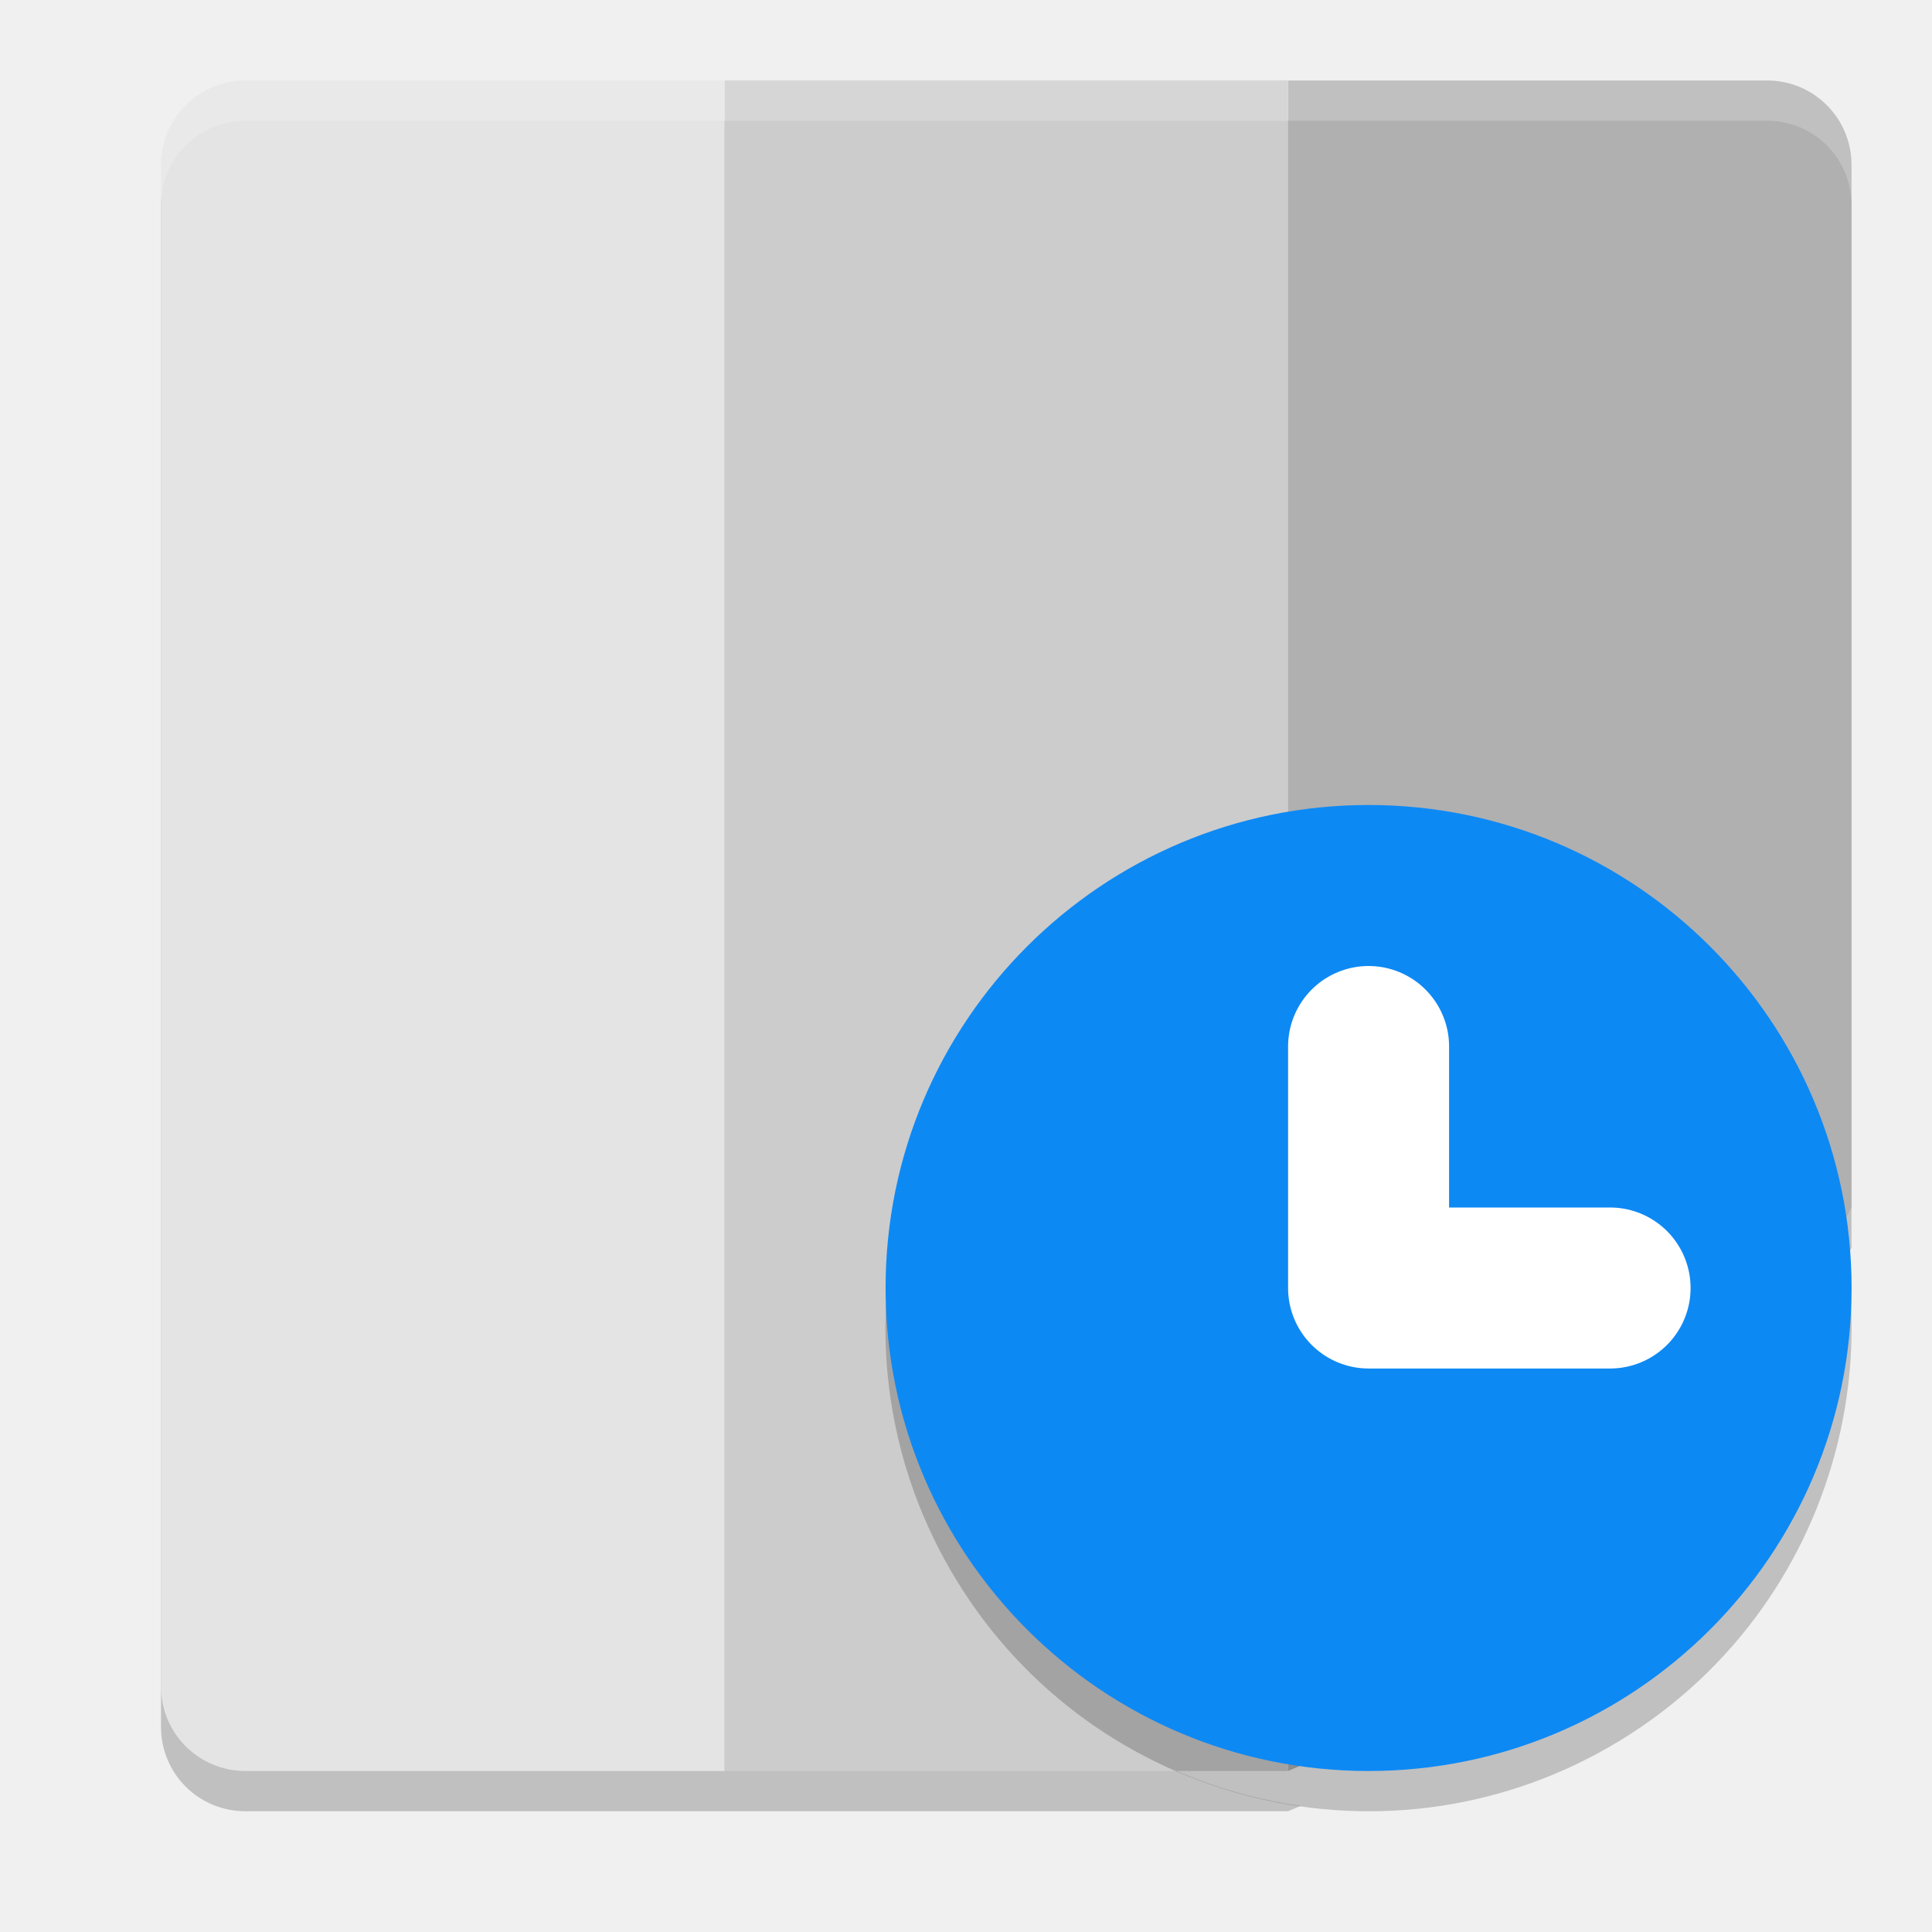
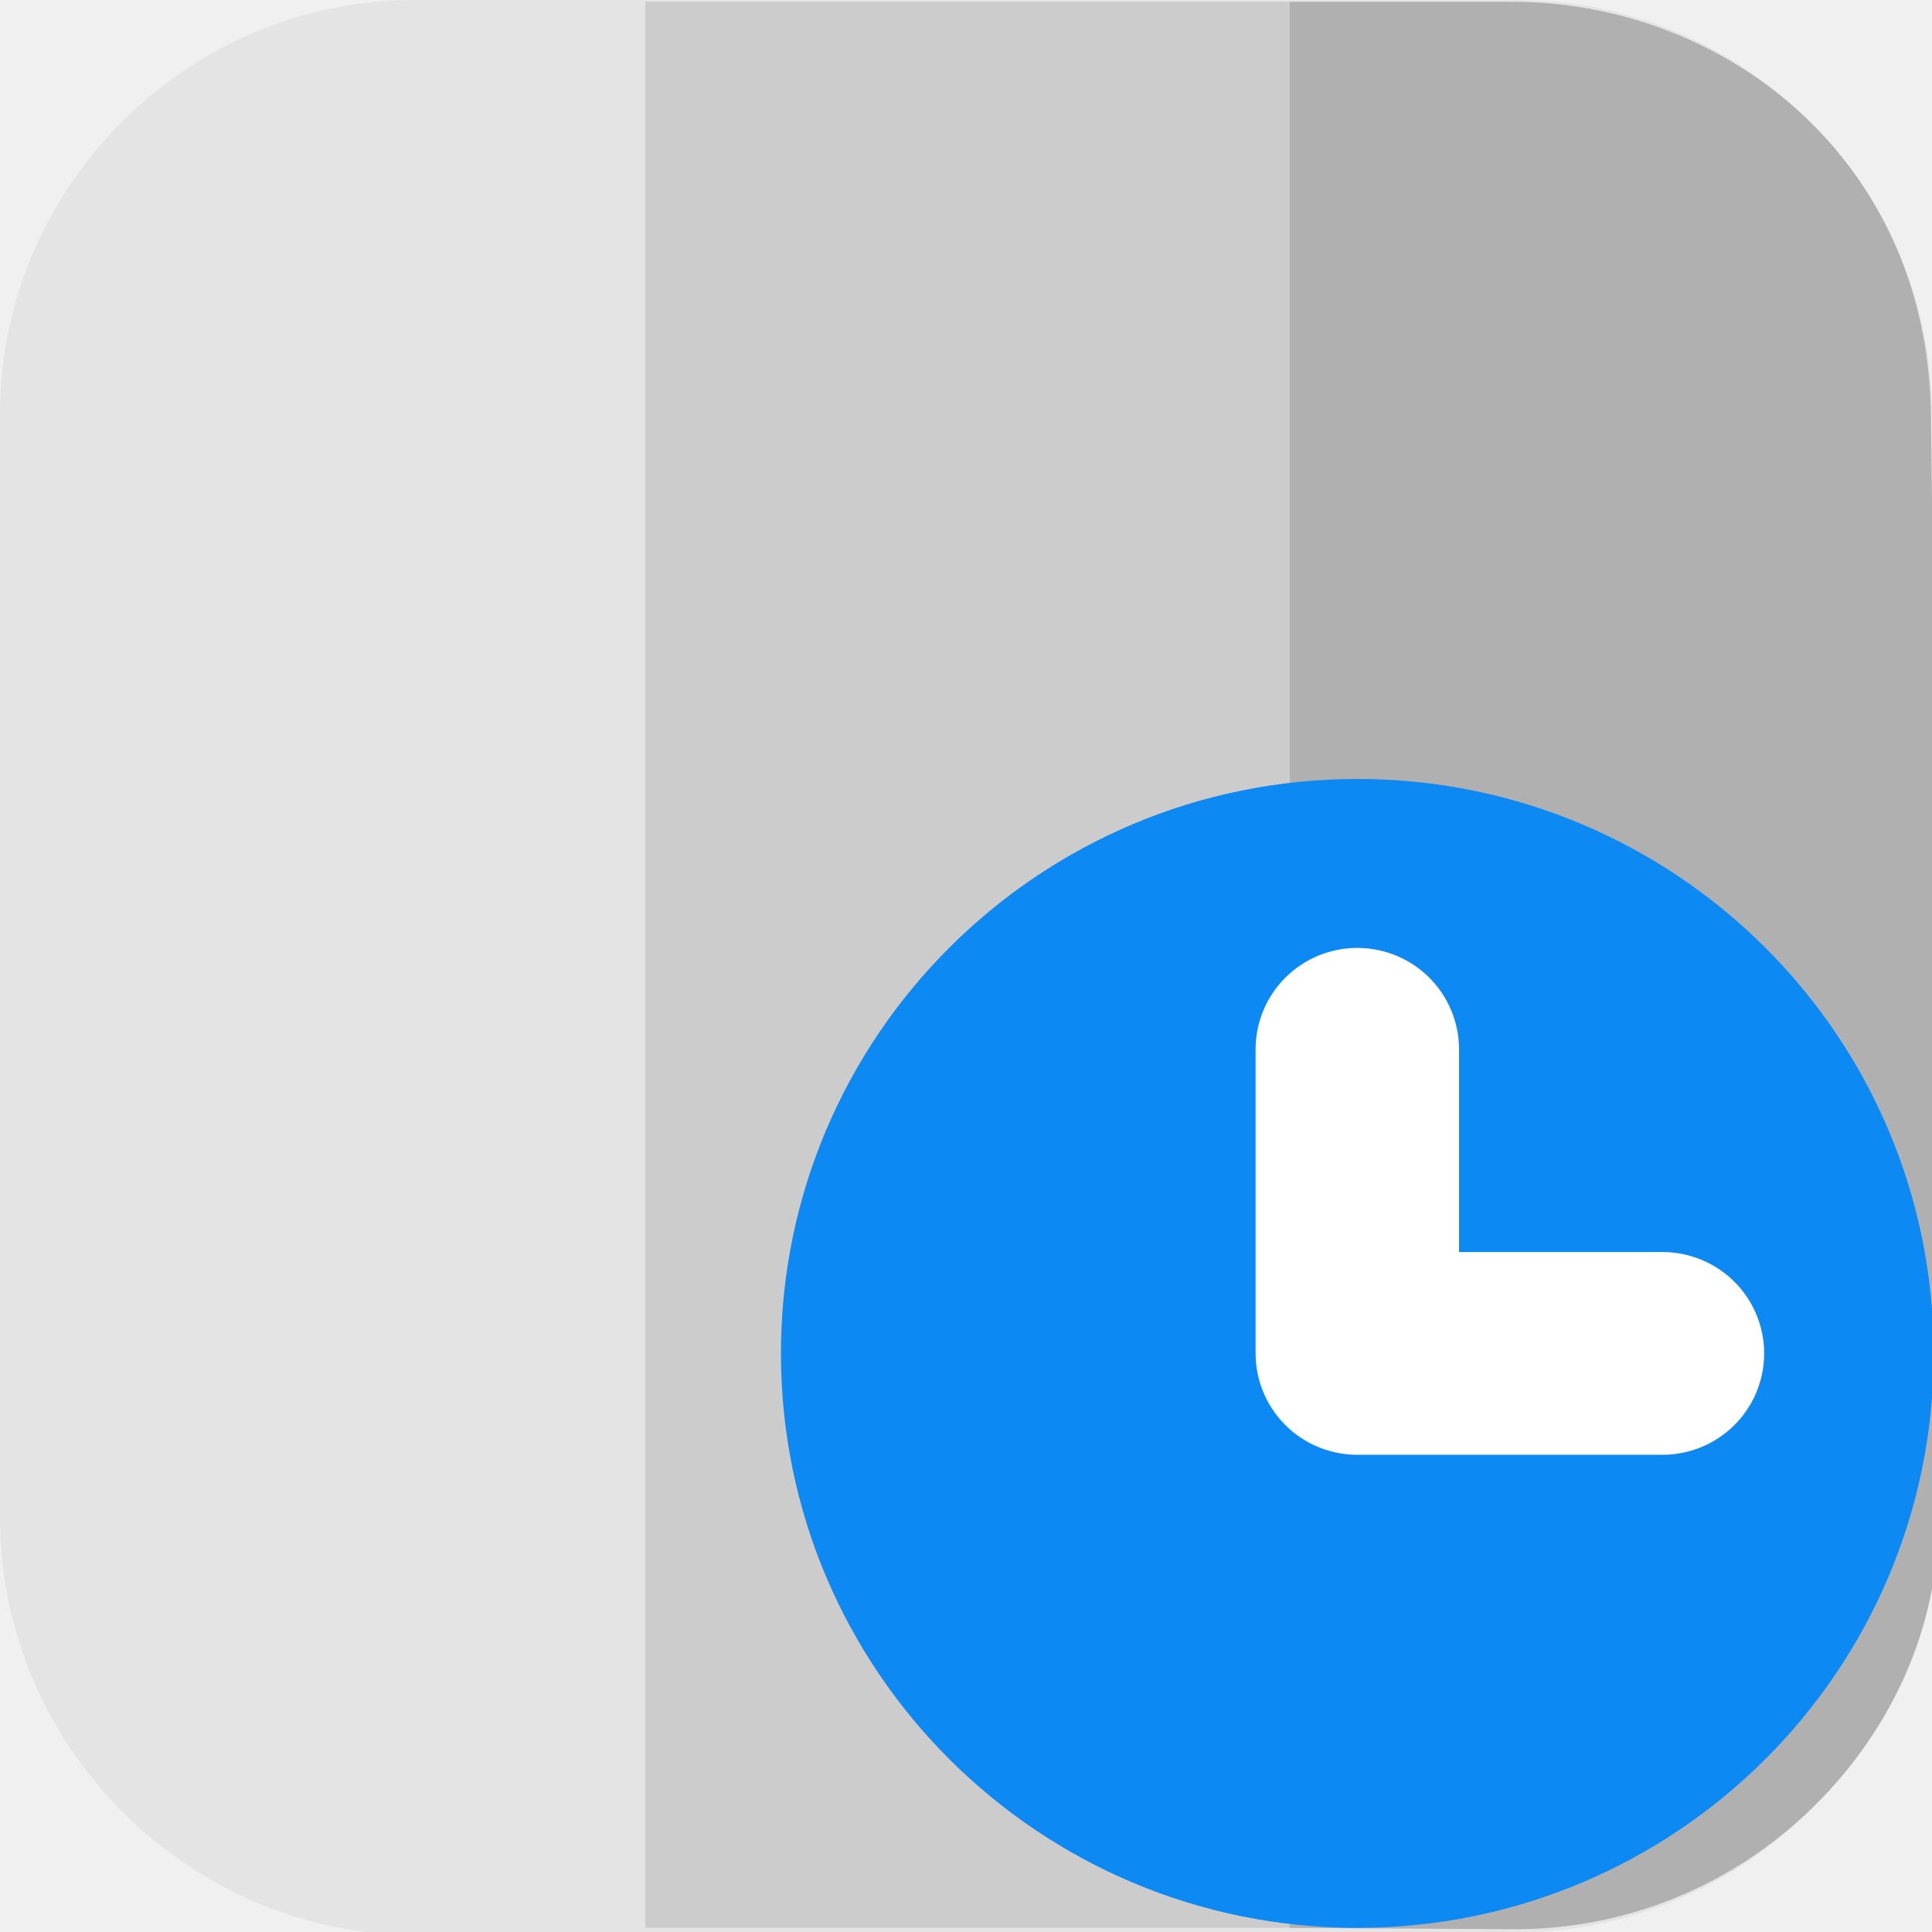
- <svg xmlns="http://www.w3.org/2000/svg" width="24" height="24" version="1">
-   <path style="opacity:0.2" d="M 3.049,1.5 C 2.467,1.5 2,1.967 2,2.549 V 8.5 v 7 5.951 C 2,22.033 2.467,22.5 3.049,22.5 H 9 16 l 0.156,-0.066 A 6,6 0 0 1 11.805,19.5 6,6 0 0 1 14,11.303 6,6 0 0 1 22.195,13.5 6,6 0 0 1 22.932,15.629 L 23,15.5 V 8.5 2.549 C 23,1.967 22.533,1.5 21.951,1.5 H 16 9 Z" />
-   <path style="fill:#b0b0b0" d="m 16,1 v 7 7 7 l 3.64,-1.556 c 0.535,-0.229 0.779,-0.535 1.05,-1.05 L 23,15 V 8 2.05 C 23,1.468 22.532,1 21.95,1 Z" />
-   <path style="fill:#cccccc" d="m 9,1 v 7 7 7 H 16 V 15 8 1 Z" />
-   <path style="fill:#e4e4e4" d="M 3.05,1 C 2.468,1 2,1.468 2,2.05 V 8 15 20.95 C 2,21.532 2.468,22 3.05,22 H 9 V 15 8 1 Z" />
-   <circle style="opacity:0.2" cx="6.473" cy="22.789" r="6" transform="rotate(-30)" />
-   <circle style="fill:#0d89f4" cx="17.001" cy="16" r="6" />
-   <path style="fill:none;stroke:#ffffff;stroke-width:2;stroke-linecap:round;stroke-linejoin:round" d="M 17.001,13 V 16 h 3" />
-   <path style="opacity:0.2;fill:#ffffff" d="M 3.049,1 C 2.467,1 2,1.467 2,2.049 v 0.5 C 2,1.967 2.467,1.5 3.049,1.5 H 9 16 21.951 C 22.533,1.5 23,1.967 23,2.549 v -0.5 C 23,1.467 22.533,1 21.951,1 H 16 9 Z" />
+ <svg xmlns="http://www.w3.org/2000/svg" id="_图层_1" version="1.1" viewBox="0 0 64 64" width="24" height="24" xml:space="preserve">
+   <defs id="defs6">
+     <style id="style1">
+       .st0 {
+         fill-opacity: .5;
+       }
+ 
+       .st0, .st1, .st2, .st3, .st4, .st5, .st6, .st7 {
+         fill: #fff;
+       }
+ 
+       .st8 {
+         fill: #133c9a;
+       }
+ 
+       .st2, .st9 {
+         display: none;
+       }
+ 
+       .st3 {
+         fill-opacity: .2;
+       }
+ 
+       .st4 {
+         fill-opacity: .9;
+       }
+ 
+       .st10 {
+         fill: #3370ff;
+       }
+ 
+       .st11 {
+         fill: url(#_未命名的渐变_3);
+       }
+ 
+       .st12 {
+         fill: url(#_未命名的渐变);
+       }
+ 
+       .st5 {
+         fill-opacity: .3;
+       }
+ 
+       .st6 {
+         fill-opacity: 0;
+       }
+ 
+       .st7 {
+         fill-opacity: .7;
+       }
+ 
+       .st13 {
+         fill: #00d6b9;
+       }
+ 
+       .st14 {
+         fill: url(#_未命名的渐变_2);
+       }
+     </style>
+     <radialGradient id="_未命名的渐变" data-name="未命名的渐变" cx="123.9" cy="-40.2" fx="123.9" fy="-40.2" r="59.4" gradientTransform="translate(-26.8 25.5) scale(.6 -.7)" gradientUnits="userSpaceOnUse">
+       <stop offset="0" stop-color="#db202e" id="stop1" />
+       <stop offset="1" stop-color="#e01b24" id="stop2" />
+     </radialGradient>
+     <radialGradient id="_未命名的渐变_2" data-name="未命名的渐变 2" cx="67.6" cy="26.8" fx="67.6" fy="26.8" r="105.2" gradientTransform="translate(-26.6 25.3) scale(.6 -.7)" gradientUnits="userSpaceOnUse">
+       <stop offset="0" stop-color="#ffb648" id="stop3" />
+       <stop offset="1" stop-color="#ff7800" stop-opacity="0" id="stop4" />
+     </radialGradient>
+     <radialGradient id="_未命名的渐变_3" data-name="未命名的渐变 3" cx="61.7" cy="18.6" fx="61.7" fy="18.6" r="68" gradientTransform="matrix(0.6,0,0,-0.7,-26.8,25.8)" gradientUnits="userSpaceOnUse">
+       <stop offset="0" stop-color="#c64600" id="stop5" />
+       <stop offset="1" stop-color="#a51d2d" id="stop6" />
+     </radialGradient>
+   </defs>
+   <path class="st1" d="M 47.5,64.1 H 13.8 C 6.2,64.1 0,57.8 0,50.3 V 13.7 C 0,6.2 6.2,0 13.7,0 H 50.3 C 57.8,0 64,6.2 64,13.7 V 50.3 C 64,57.8 57.8,64 50.3,64 h -2.9 0.1 z" id="path6" style="fill:#e4e4e4;fill-opacity:1" />
+   <g id="g53" transform="matrix(1.123115,0,0,1.119379,-4.454448,-3.299656)">
+     <path style="fill:#b0b0b0" d="M 42,3 V 22 41 60 l 6.548,0.04 c 6.913,0.042 11.961,-5.405 12.513,-10.873 l 0.023,-0.225 -0.083,-26.941 -0.083,-6.789 C 60.824,7.634 54.814,3 48.57,3 Z" id="path2" />
+     <path style="fill:#cccccc" d="M 23,3 V 22 41 60 H 42 V 41 22 3 Z" id="path3-9" />
+     <circle style="fill:#0d89f4" cx="44" cy="43" r="17" id="circle5" />
+     <path style="fill:none;stroke:#ffffff;stroke-width:6;stroke-linecap:round;stroke-linejoin:round" d="m 44,34 v 9 h 9" id="path5" />
+   </g>
</svg>
